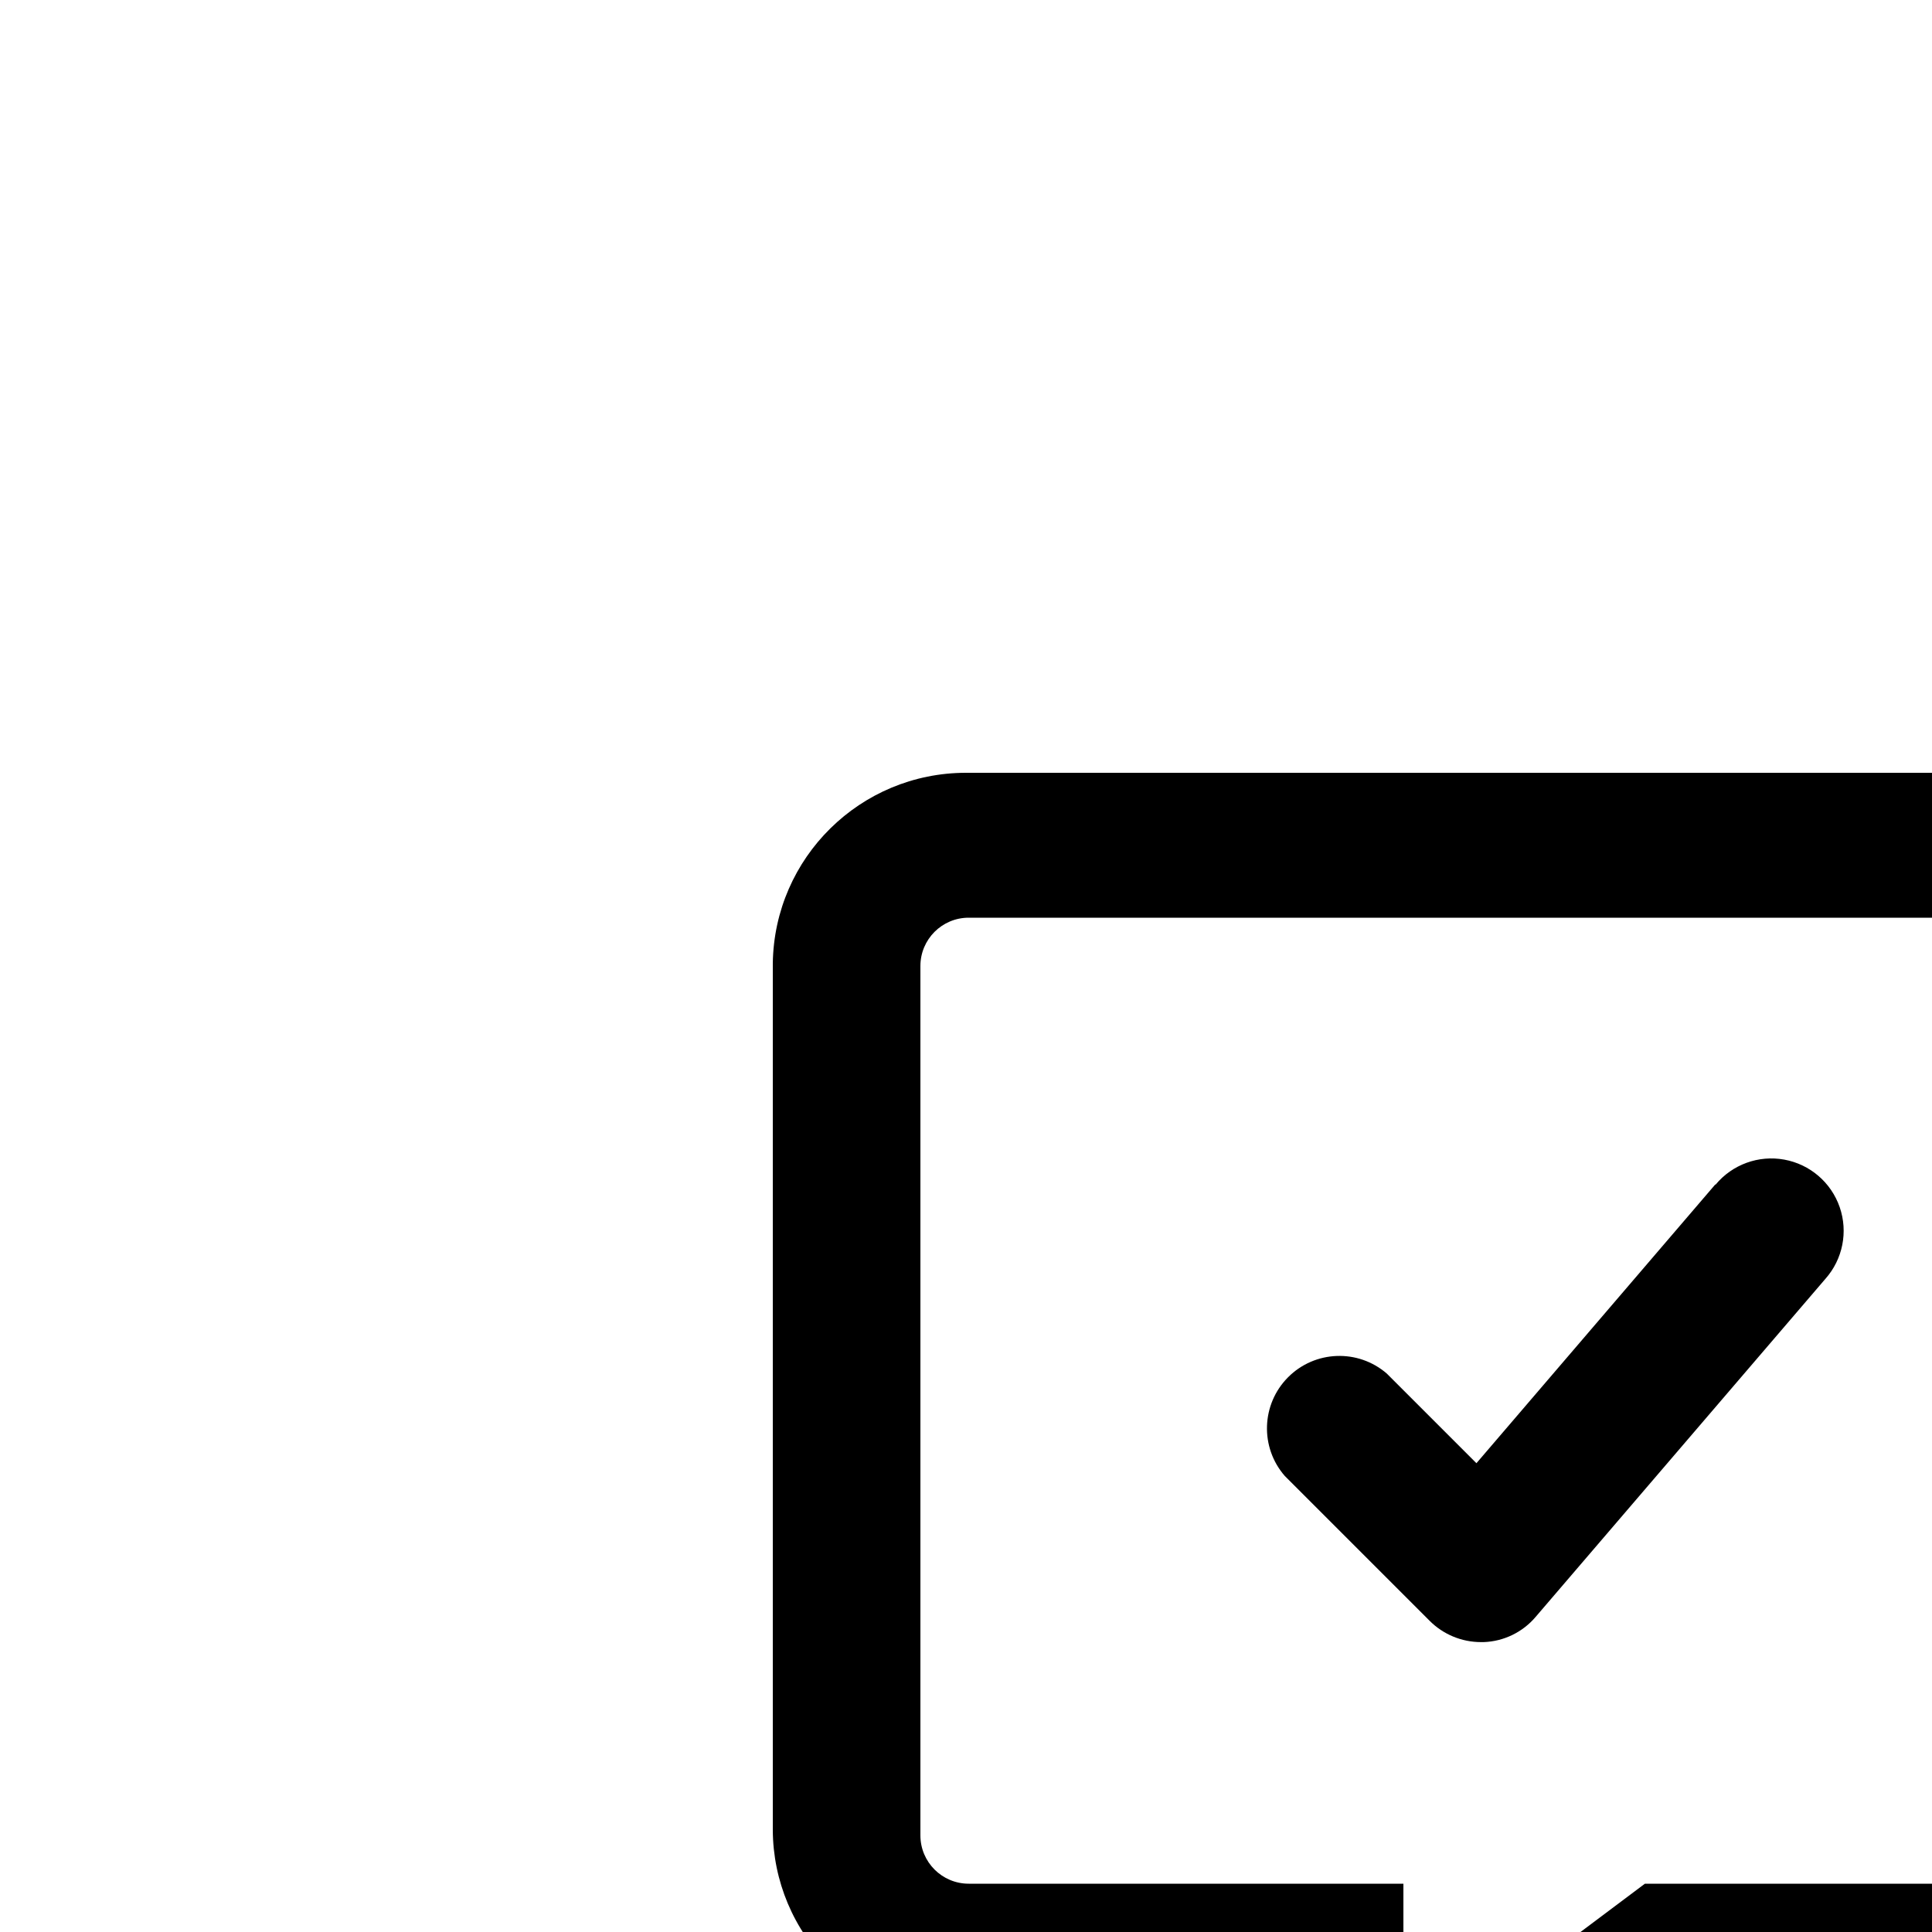
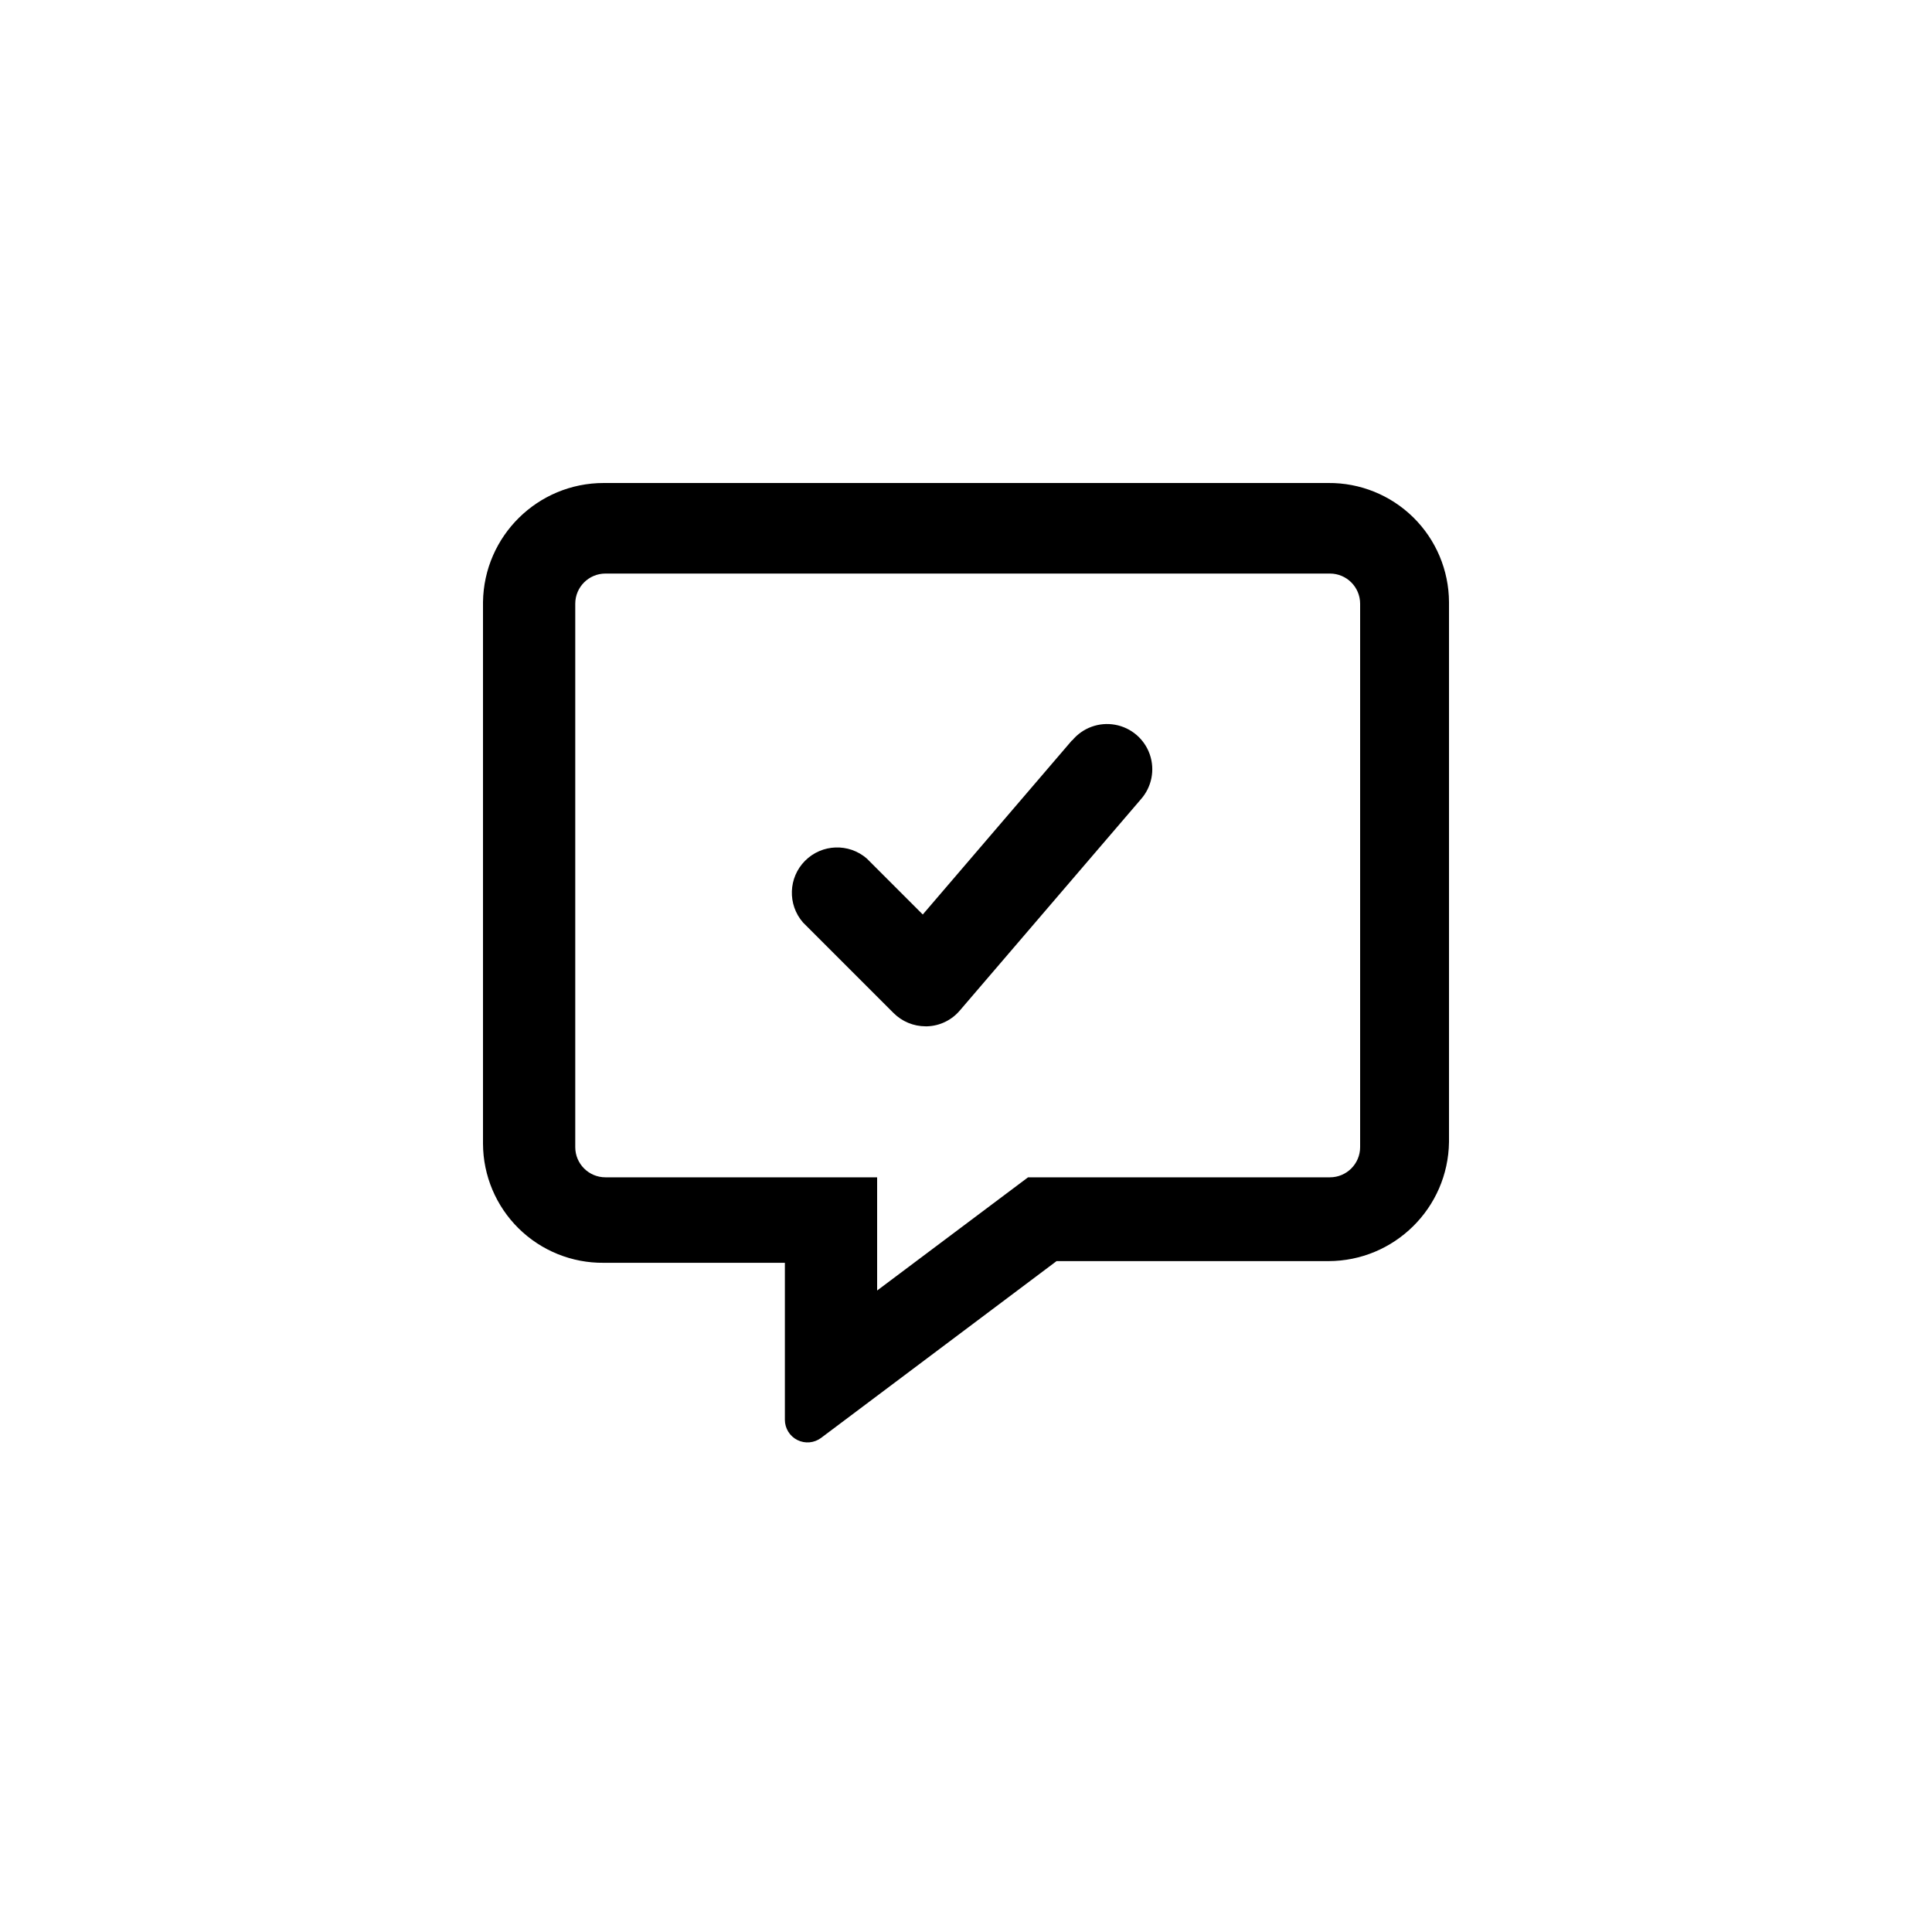
- <svg xmlns="http://www.w3.org/2000/svg" id="Icon-Survey" width="16" height="16" viewBox="0 0 20 20">
+ <svg xmlns="http://www.w3.org/2000/svg" id="Icon-Survey" width="32" height="32" viewBox="0 0 32 32">
  <rect id="Rectangle_8157" data-name="Rectangle 8157" width="32" height="32" fill="none" />
  <path id="message-check-regular" d="M8.856,4.262,6.384,7.147l-.928-.928A.75.75,0,0,0,4.4,7.279l1.5,1.5a.751.751,0,0,0,.53.22h.028a.74.74,0,0,0,.539-.261l3-3.5a.749.749,0,1,0-1.137-.975ZM13.1,0H1.1a2,2,0,0,0-2,1.972v8.972a1.98,1.98,0,0,0,2,1.972h3v2.6a.375.375,0,0,0,.6.3l3.9-2.928h4.5a2,2,0,0,0,2-1.972V1.972A1.982,1.982,0,0,0,13.1,0Zm.528,11a.5.5,0,0,1-.5.5h-5l-2.5,1.875V11.5h-4.5a.5.5,0,0,1-.5-.5V2a.5.5,0,0,1,.5-.5h12a.5.5,0,0,1,.5.5Z" transform="translate(8.9 8)" />
</svg>
